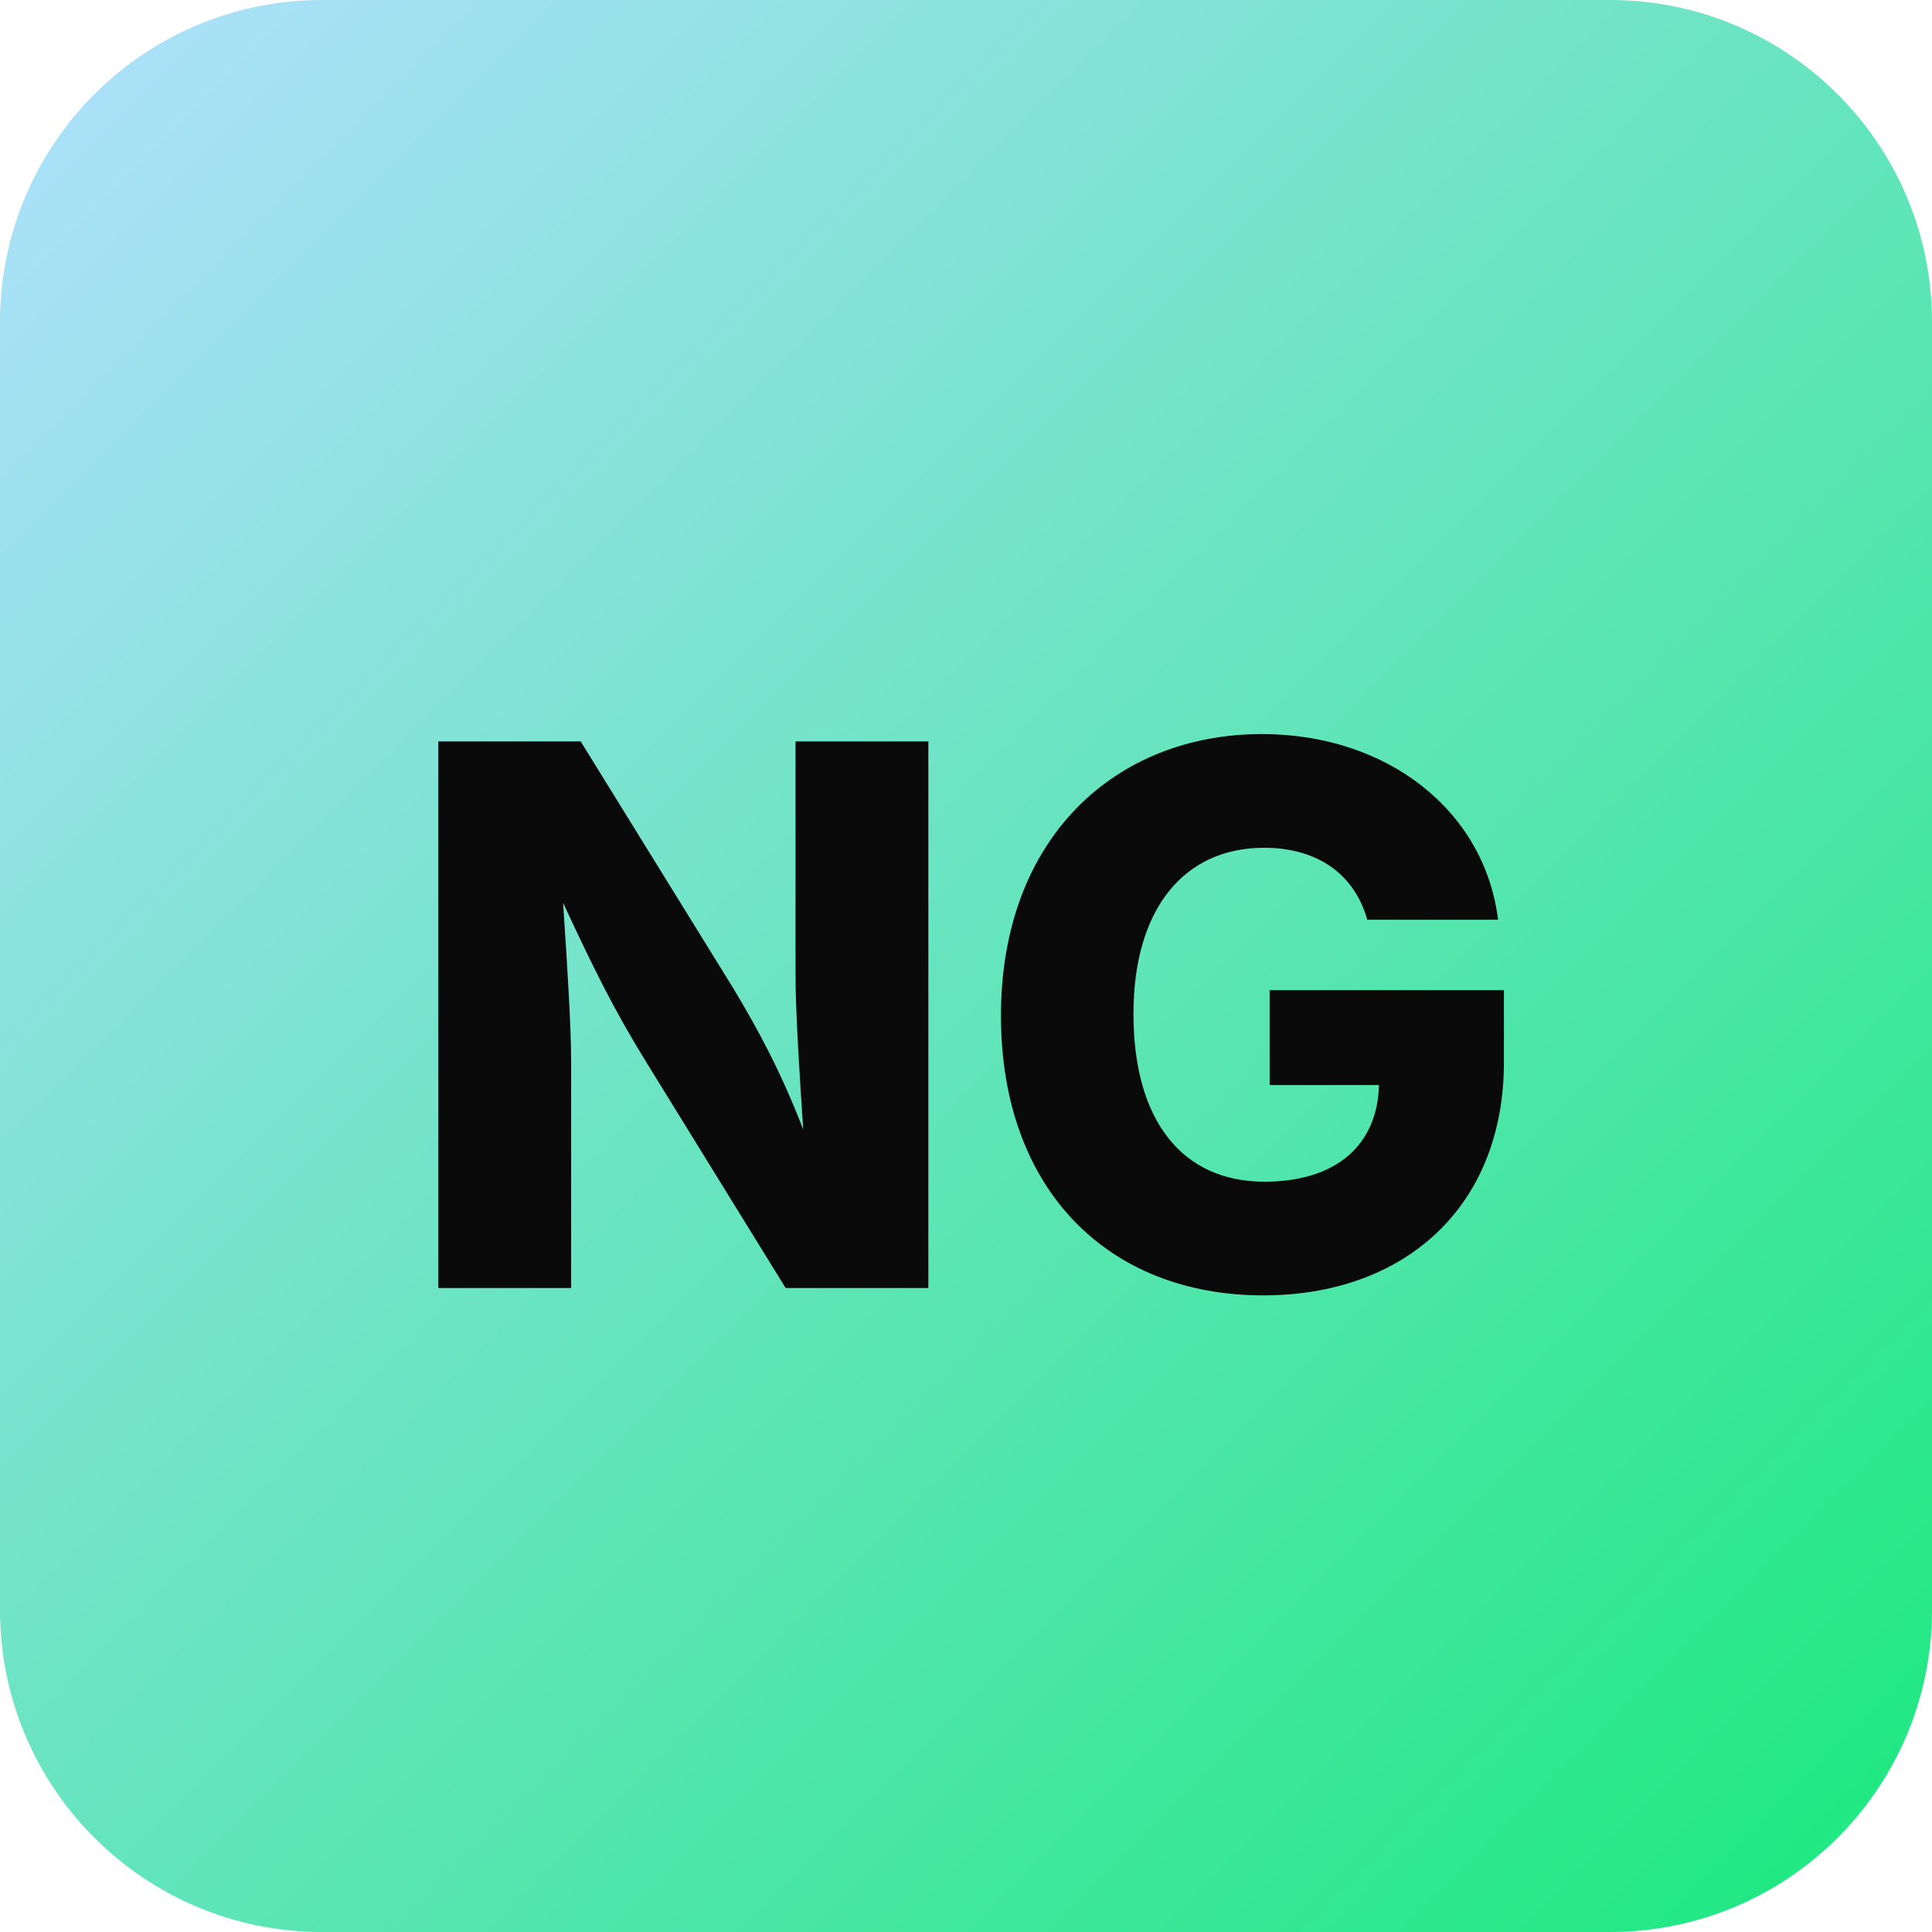
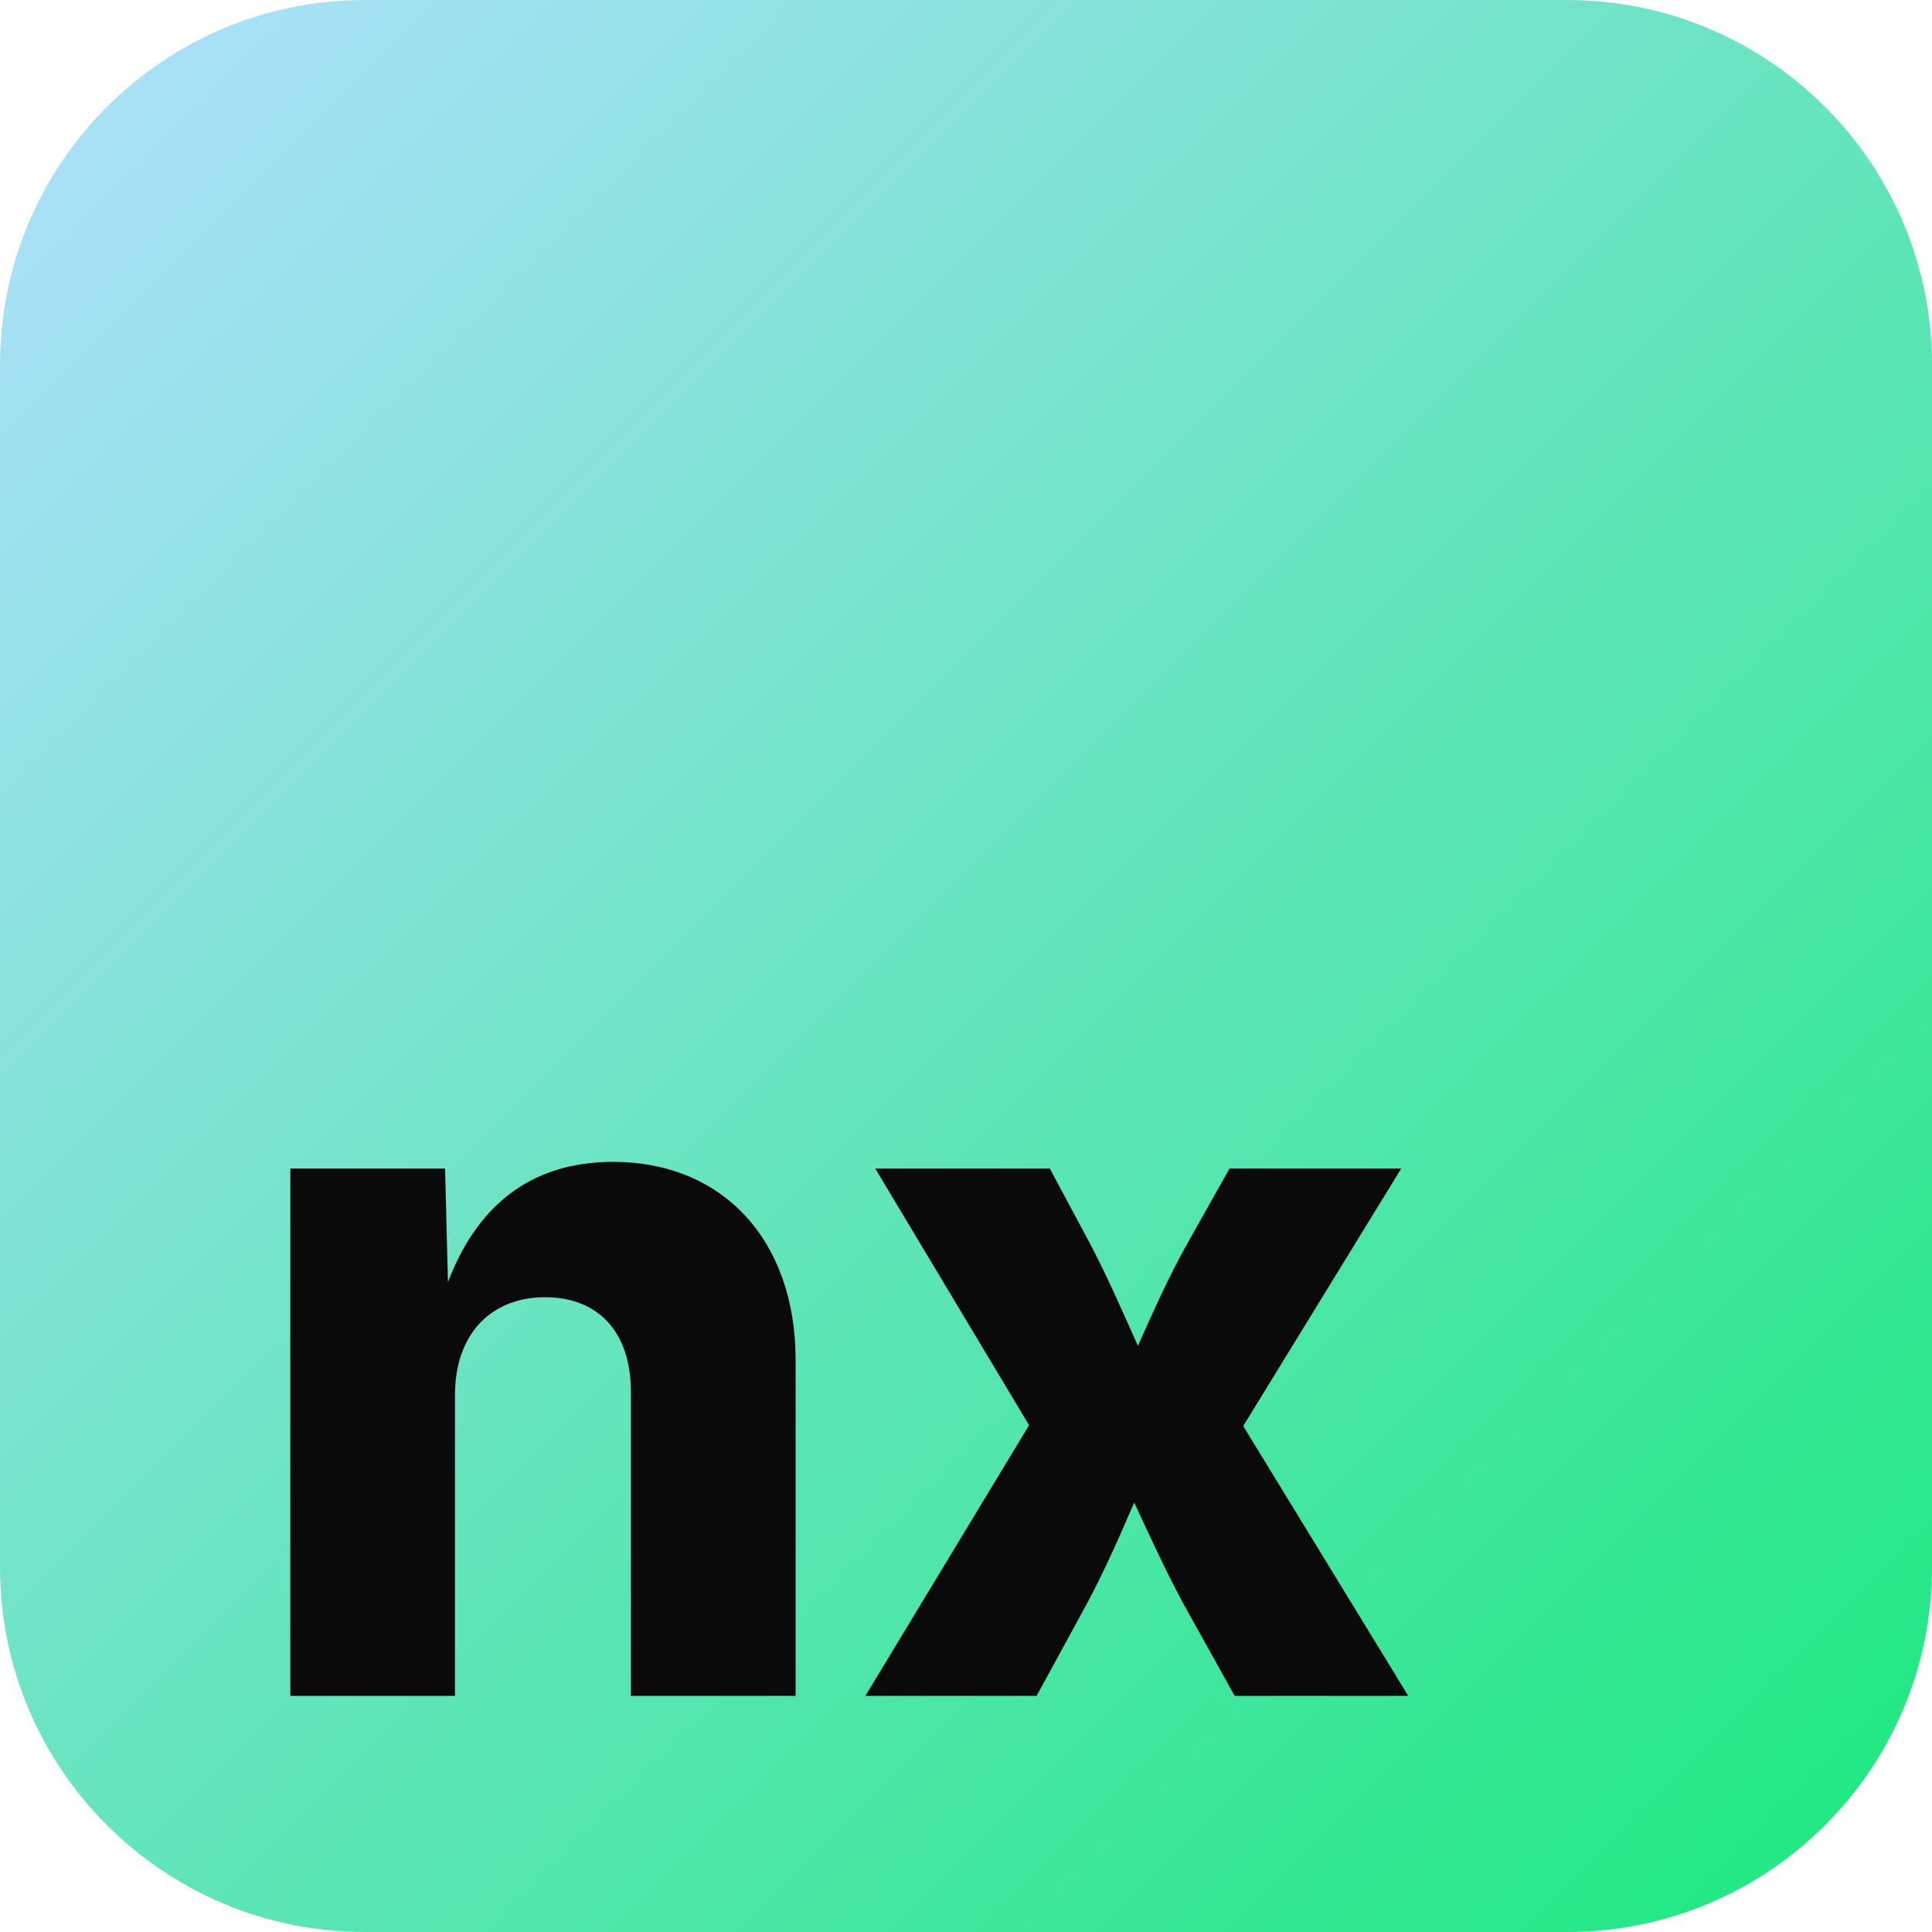
<svg xmlns="http://www.w3.org/2000/svg" viewBox="0 0 180 180" width="180" height="180">
  <defs>
-     <linearGradient id="grad180" x1="0%" y1="0%" x2="100%" y2="100%">
+     <linearGradient id="grad" x1="0%" y1="0%" x2="100%" y2="100%">
      <stop offset="0%" style="stop-color:#b2e0ff;stop-opacity:1" />
      <stop offset="100%" style="stop-color:#19e97c;stop-opacity:1" />
    </linearGradient>
  </defs>
-   <rect width="180" height="180" rx="30" fill="url(#grad180)" />
-   <text x="90" y="120" font-family="Inter, sans-serif" font-size="70" font-weight="800" text-anchor="middle" fill="#0a0a0a">NG</text>
+   <rect width="180" height="180" rx="34" fill="url(#grad)" />
+   <text x="22" y="158" font-family="Inter, sans-serif" font-size="90" font-weight="800" text-anchor="start" fill="#0a0a0a">nx</text>
</svg>
